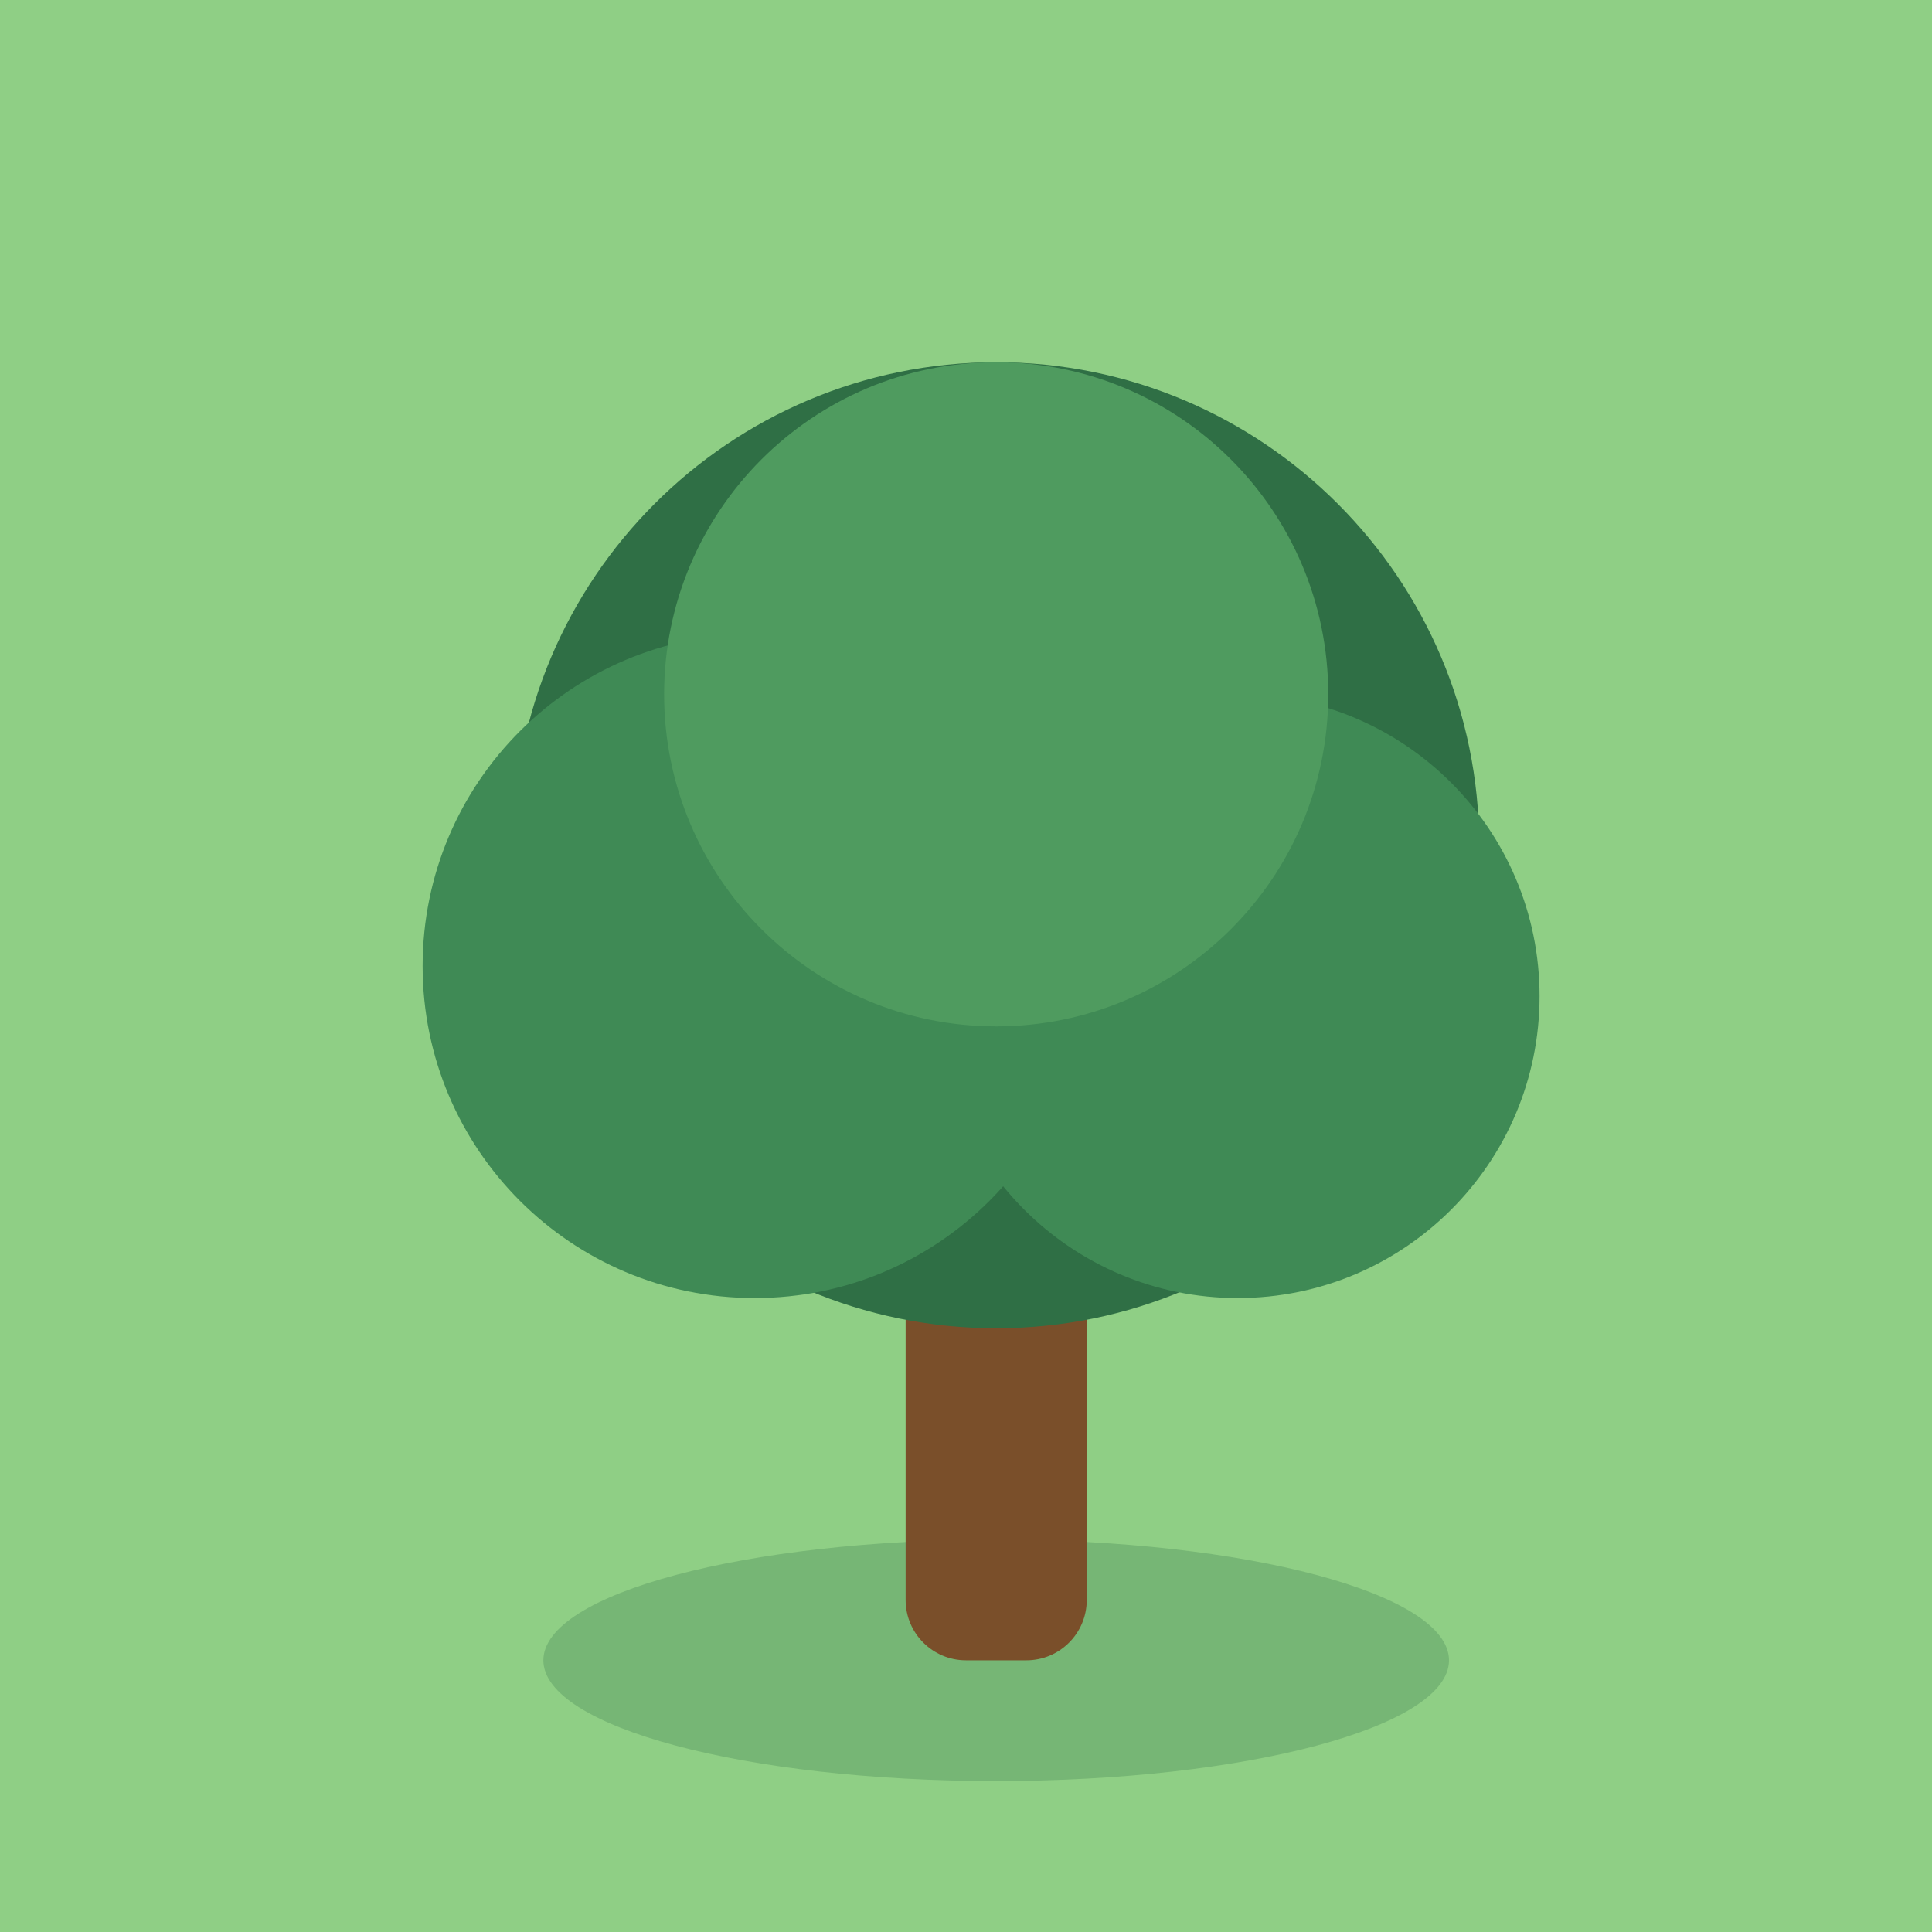
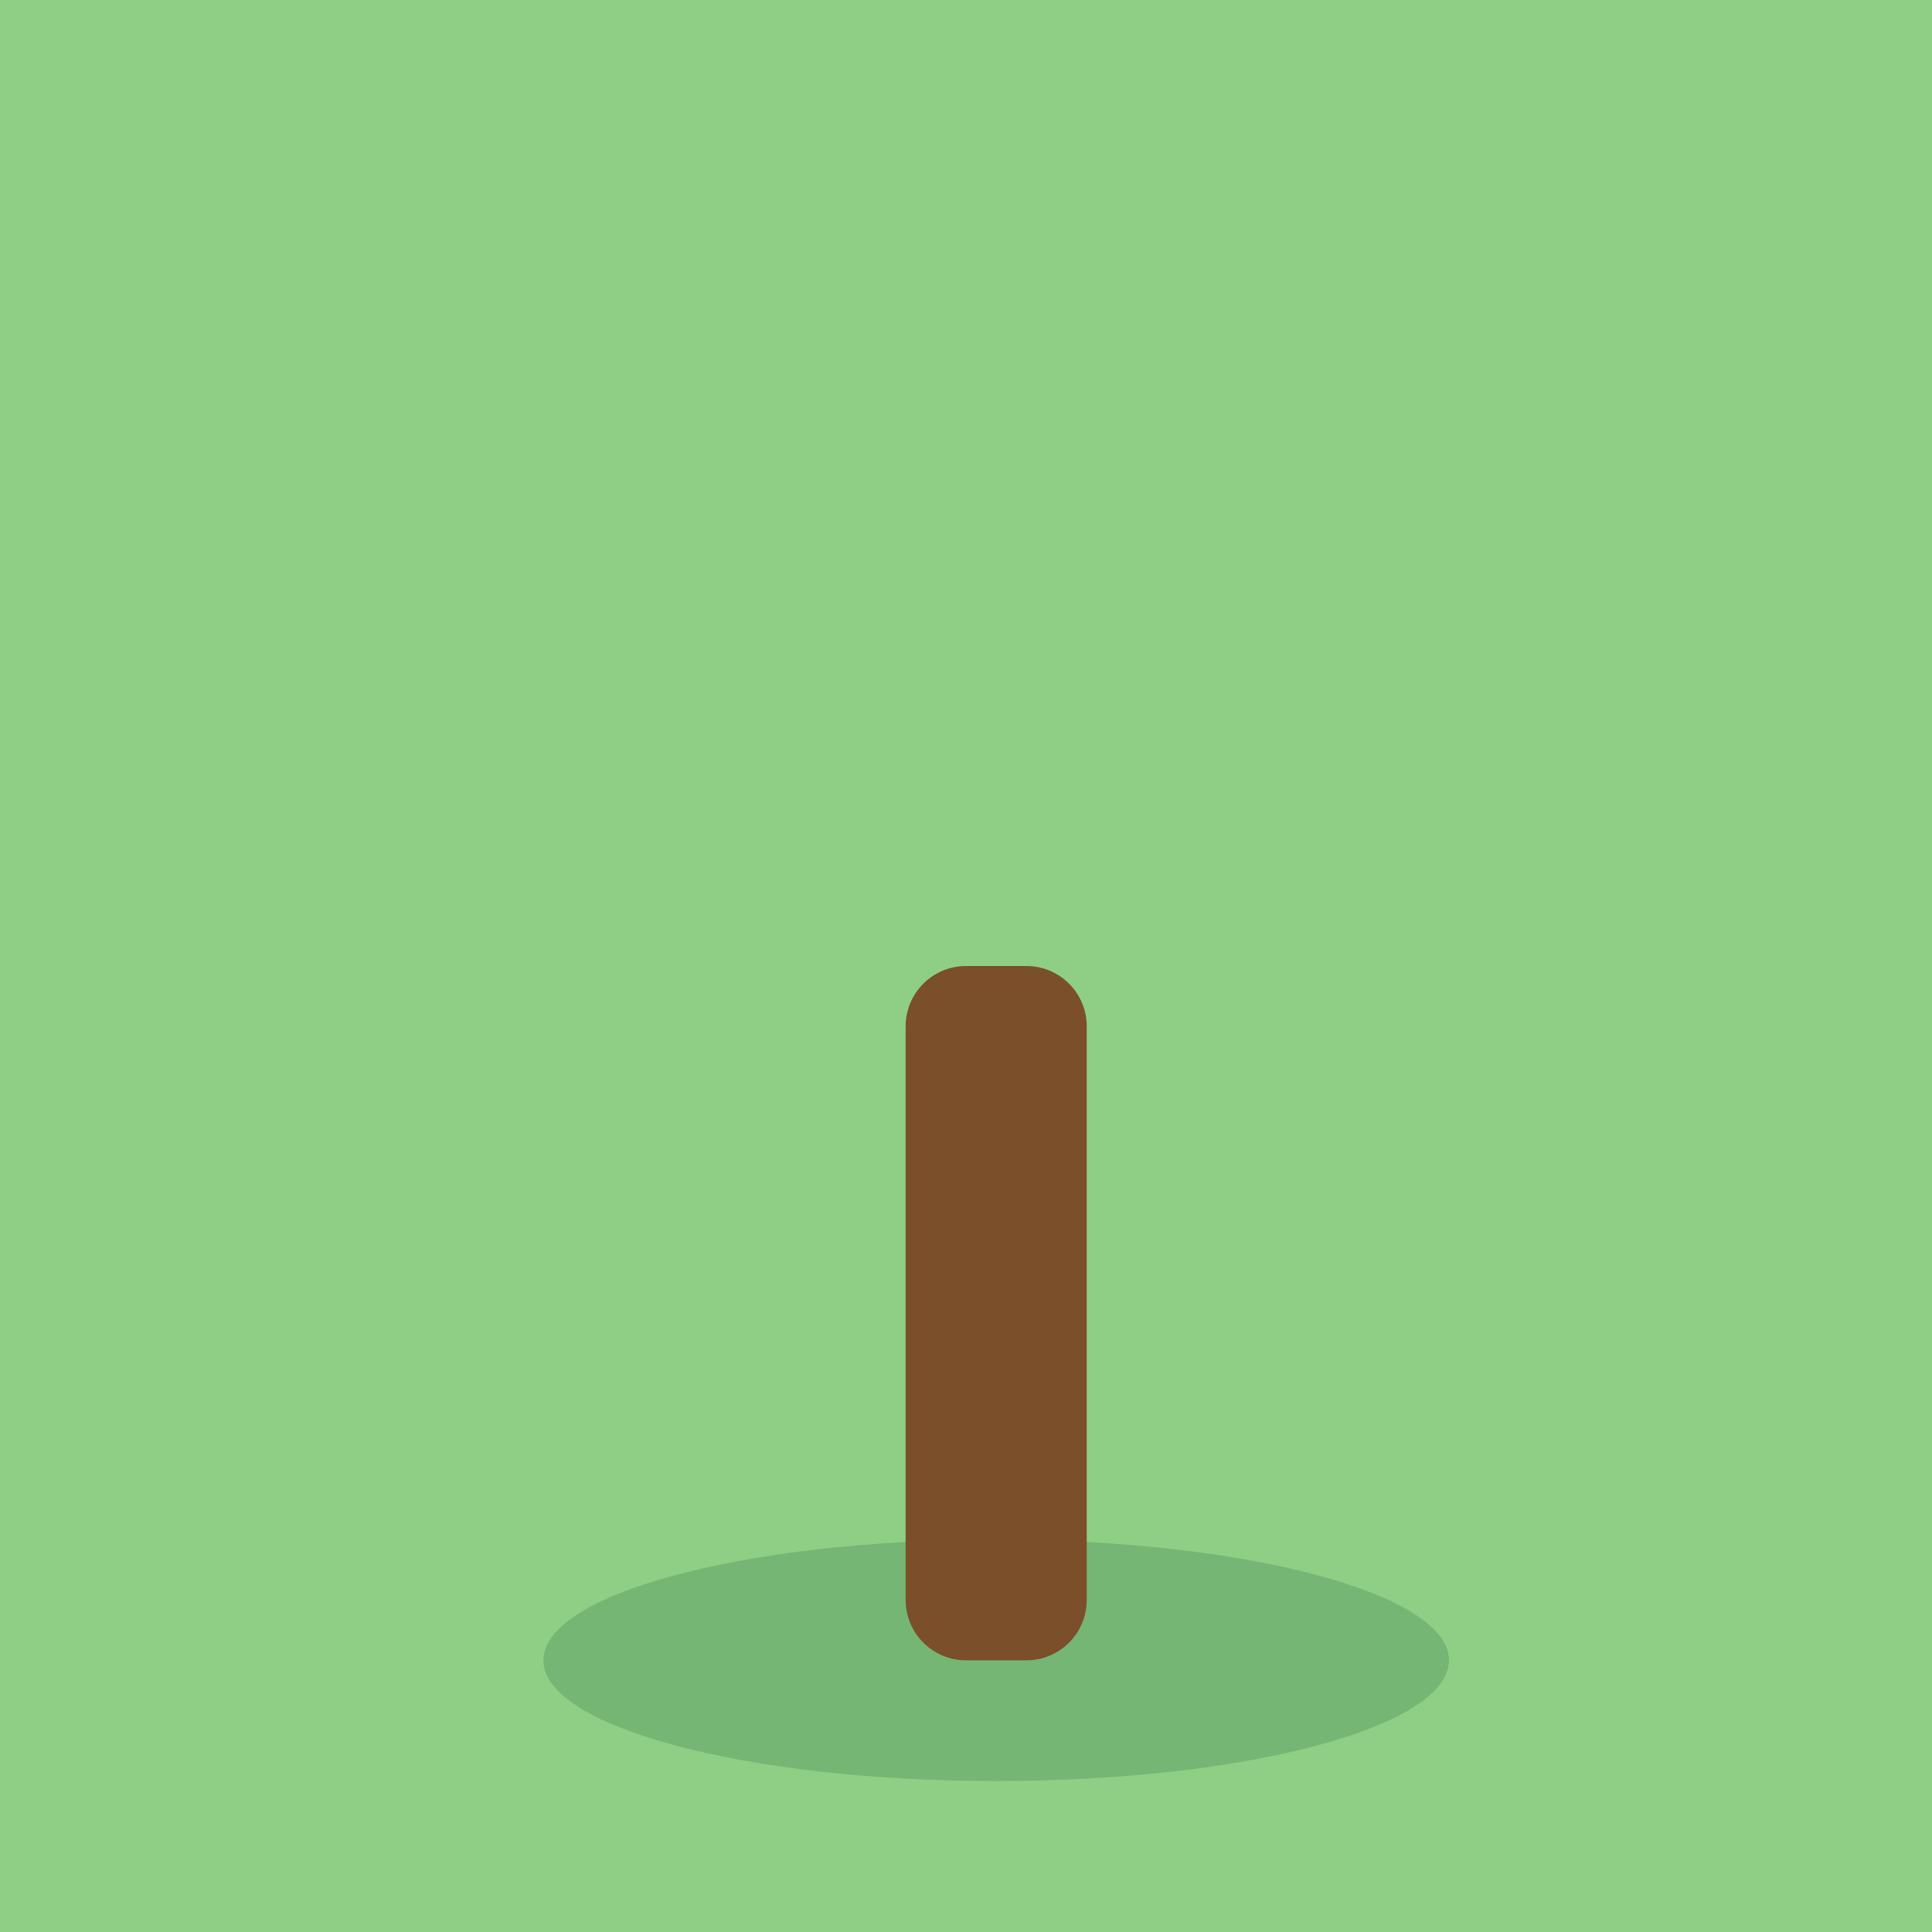
<svg xmlns="http://www.w3.org/2000/svg" viewBox="0 0 64 64">
  <rect width="64" height="64" fill="#8fcf85" />
  <ellipse cx="33" cy="55" rx="15" ry="4" fill="#2f6f45" fill-opacity=".25" />
-   <rect x="30" y="40" width="6" height="15" rx="2" fill="#7a4f2a" />
-   <circle cx="33" cy="28" r="16" fill="#2f6f45" />
-   <circle cx="41" cy="33" r="10" fill="#3f8a55" />
-   <circle cx="25" cy="32" r="11" fill="#3f8a55" />
-   <circle cx="33" cy="23" r="11" fill="#4f9b5f" />
+   <rect x="30" y="32" width="6" height="23" rx="2" fill="#7a4f2a" />
</svg>
